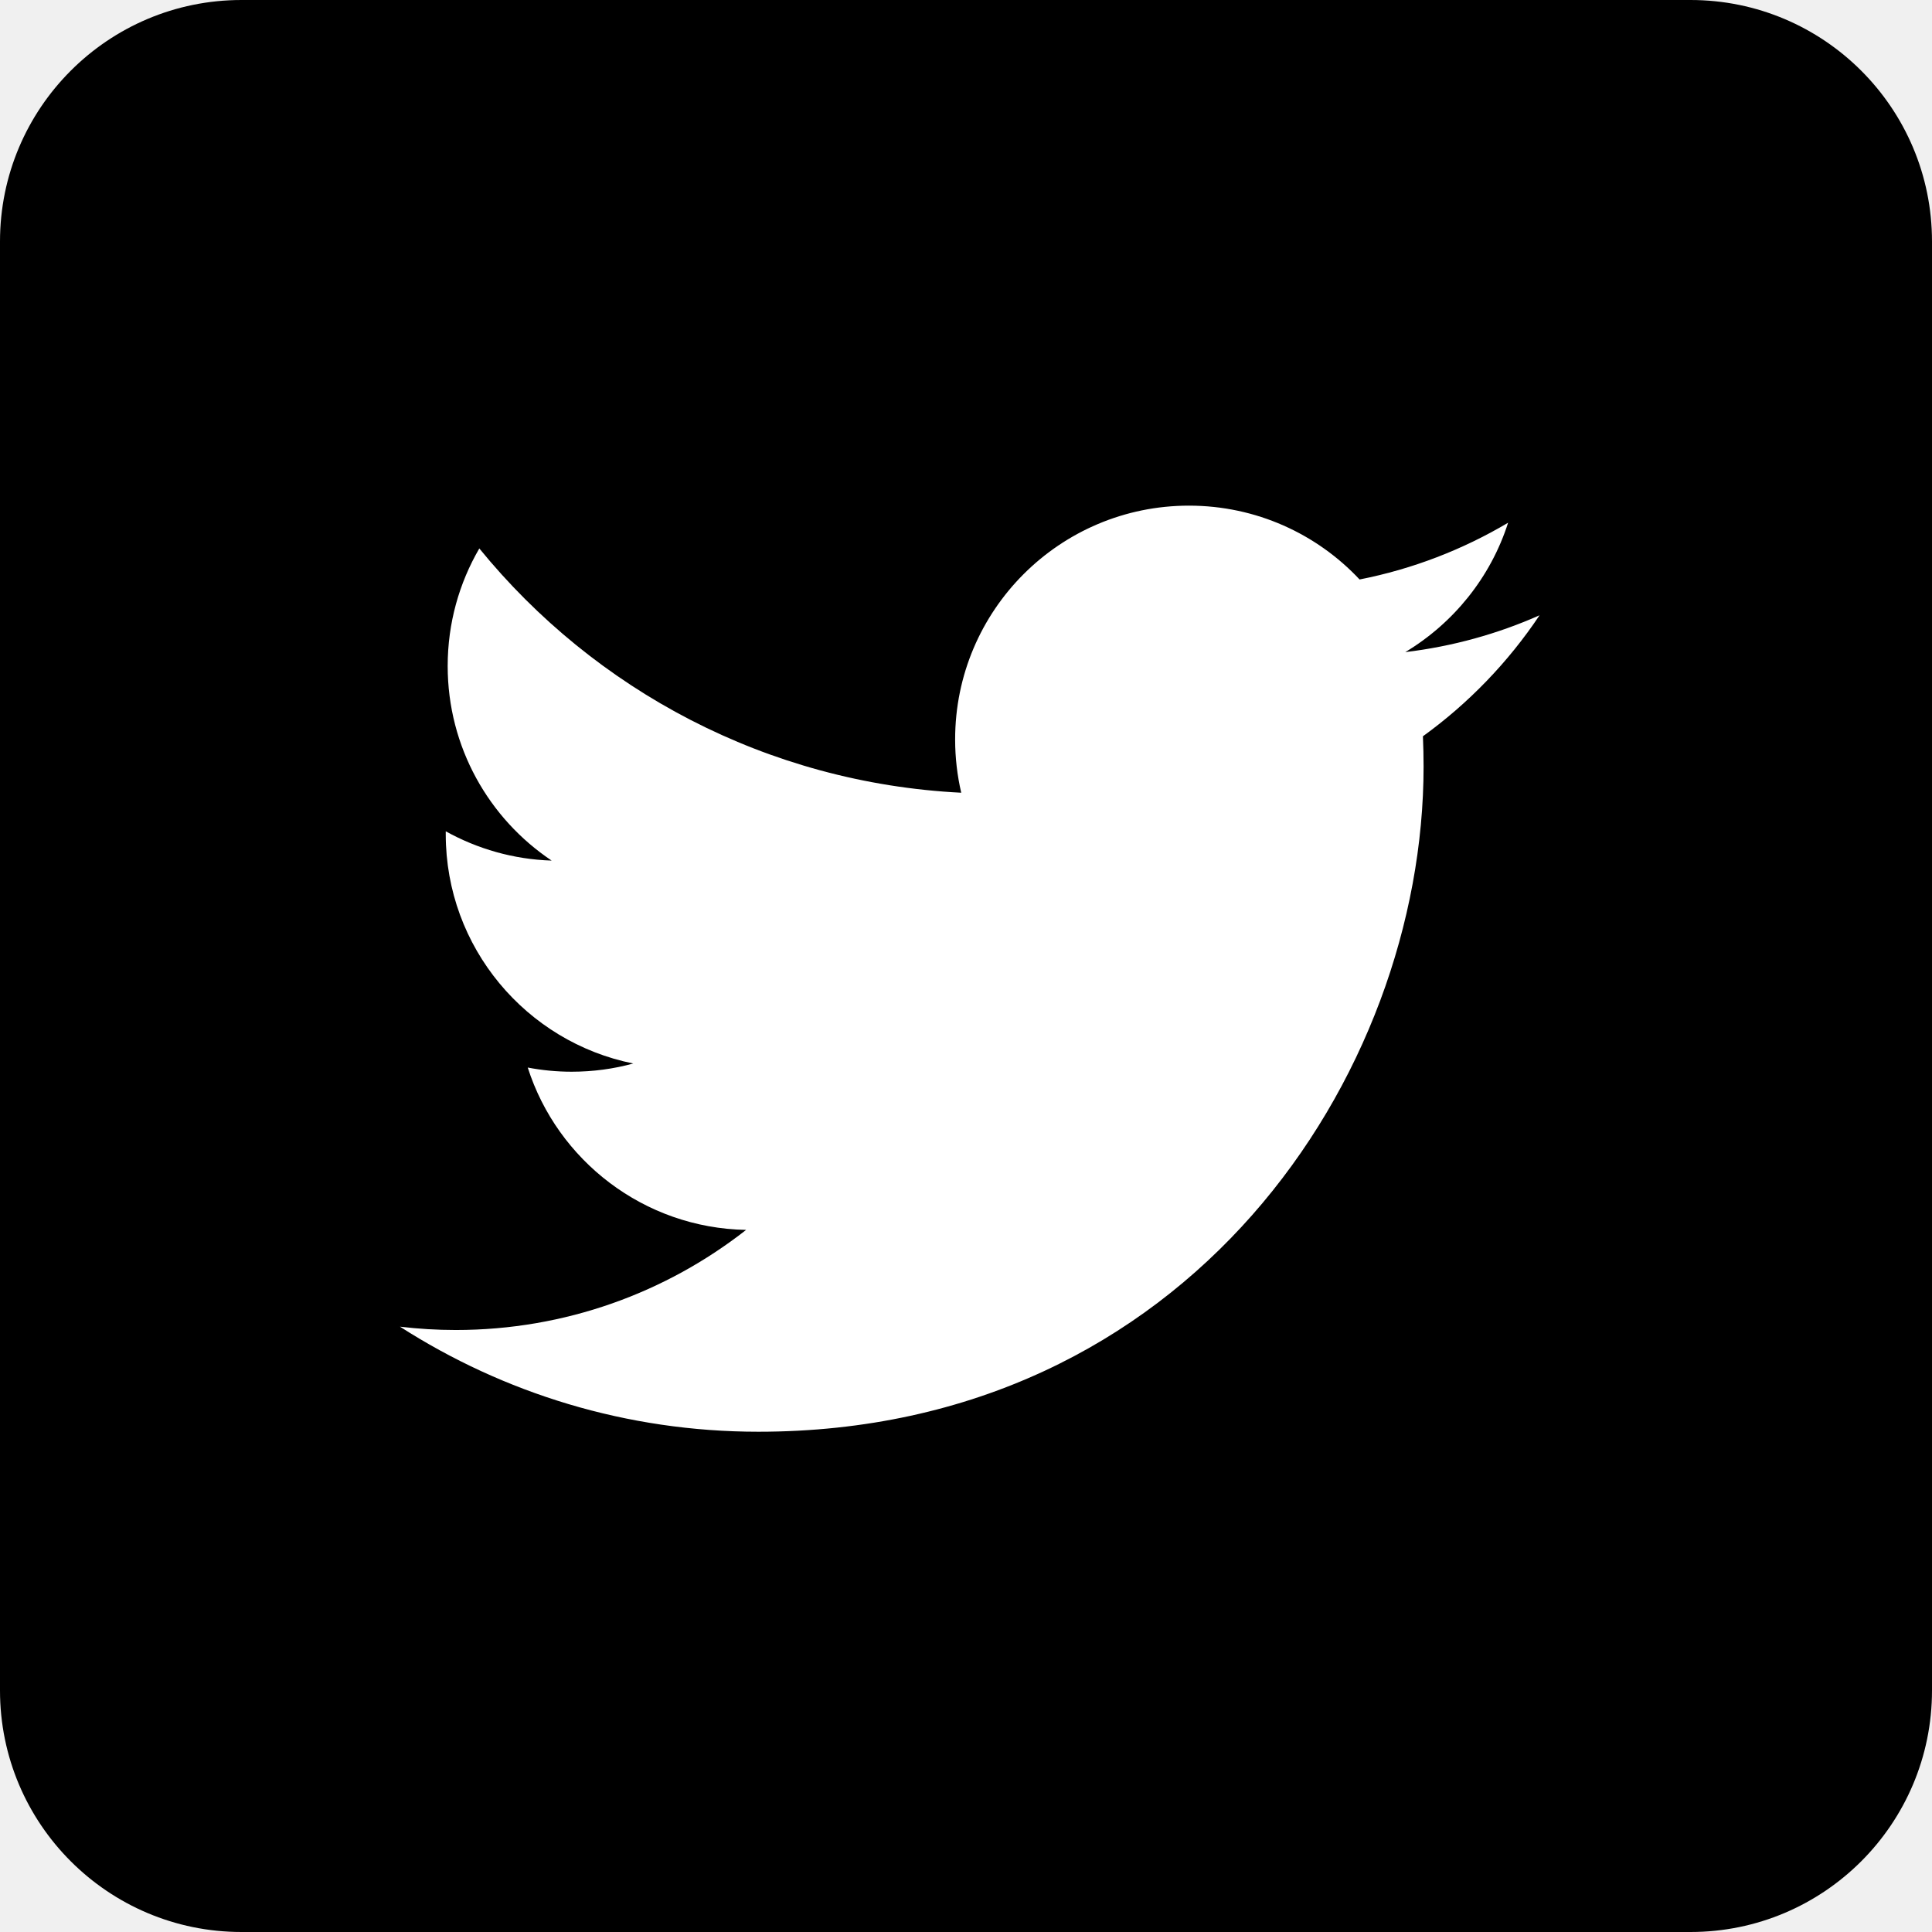
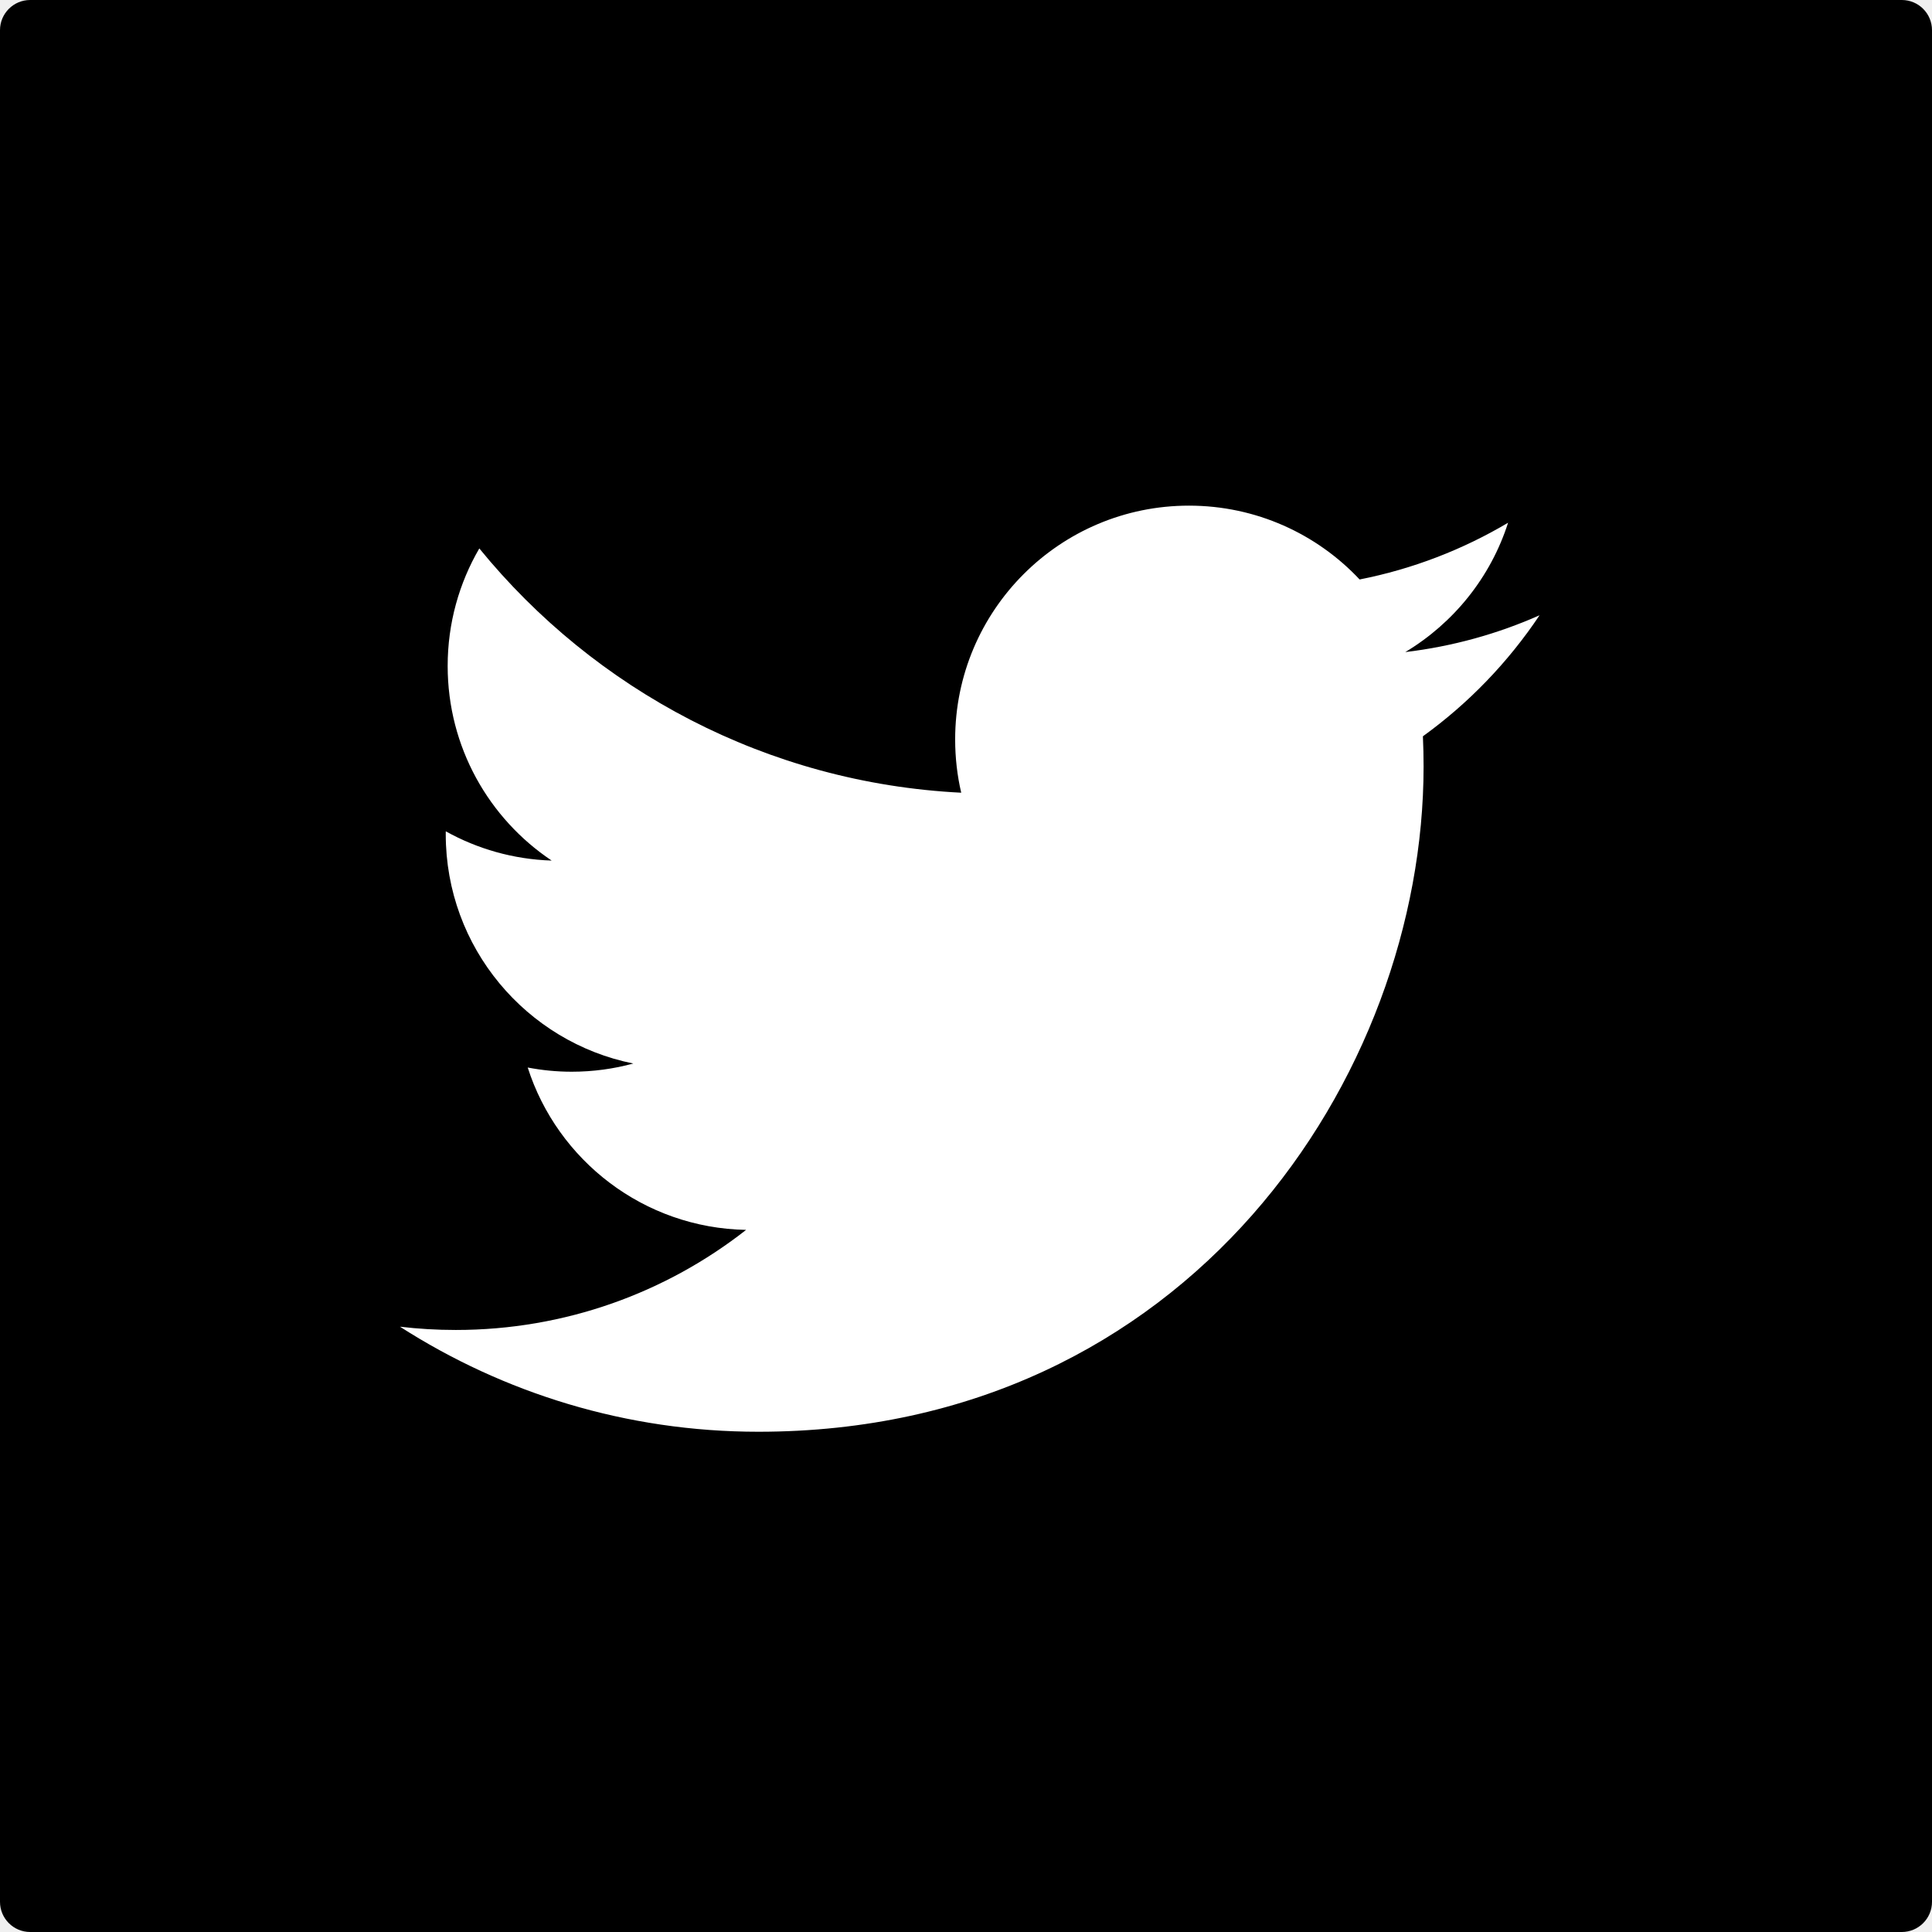
- <svg xmlns="http://www.w3.org/2000/svg" width="32px" height="32px" viewBox="0 0 32 32" version="1.1">
+ <svg xmlns="http://www.w3.org/2000/svg" width="256px" height="256px" viewBox="0 0 256 256" version="1.1">
  <defs />
  <g id="Page-1" stroke="none" stroke-width="1" fill="none" fill-rule="evenodd">
-     <g id="Black" transform="translate(-341, -790)">
-       <g id="Rounded" transform="translate(1, 790)">
-         <g id="twitter" transform="translate(340, 0)">
-           <rect id="Rectangle-1" fill="#000000" x="0" y="0" width="32" height="32" rx="4" />
-           <path d="M25.5,10.191 C24.806,10.499 24.059,10.707 23.276,10.801 C24.075,10.321 24.69,9.562 24.979,8.658 C24.23,9.102 23.402,9.424 22.519,9.598 C21.813,8.845 20.807,8.375 19.693,8.375 C17.554,8.375 15.82,10.109 15.82,12.247 C15.82,12.551 15.855,12.846 15.921,13.13 C12.702,12.968 9.849,11.427 7.939,9.084 C7.606,9.656 7.415,10.321 7.415,11.031 C7.415,12.374 8.098,13.559 9.137,14.254 C8.503,14.234 7.906,14.059 7.383,13.769 C7.383,13.786 7.383,13.802 7.383,13.818 C7.383,15.694 8.718,17.259 10.489,17.615 C10.164,17.704 9.822,17.751 9.469,17.751 C9.22,17.751 8.977,17.727 8.741,17.682 C9.233,19.22 10.664,20.34 12.358,20.371 C11.033,21.409 9.363,22.029 7.549,22.029 C7.236,22.029 6.928,22.01 6.625,21.974 C8.339,23.073 10.374,23.714 12.561,23.714 C19.684,23.714 23.579,17.814 23.579,12.696 C23.579,12.528 23.575,12.361 23.568,12.195 C24.324,11.649 24.981,10.967 25.5,10.191 L25.5,10.191 Z" id="Shape" fill="#FFFFFF" />
-         </g>
-       </g>
+     <g id="twitter">
+       <rect id="Rectangle-1" fill="#000000" x="0" y="0" width="256" height="256" rx="4" />
+       <path d="M204,81.526 C198.445,83.991 192.473,85.655 186.208,86.404 C192.603,82.57 197.516,76.499 199.829,69.265 C193.842,72.816 187.213,75.393 180.156,76.783 C174.505,70.761 166.454,67 157.543,67 C140.435,67 126.563,80.87 126.563,97.978 C126.563,100.407 126.837,102.771 127.366,105.038 C101.619,103.747 78.792,91.413 63.512,72.67 C60.846,77.245 59.318,82.567 59.318,88.244 C59.318,98.992 64.787,108.474 73.099,114.03 C68.021,113.869 63.244,112.475 59.068,110.155 C59.064,110.284 59.064,110.414 59.064,110.545 C59.064,125.554 69.743,138.074 83.915,140.922 C81.316,141.63 78.579,142.009 75.753,142.009 C73.757,142.009 71.817,141.814 69.925,141.453 C73.867,153.76 85.308,162.717 98.865,162.966 C88.262,171.275 74.905,176.228 60.39,176.228 C57.889,176.228 55.424,176.081 53,175.795 C66.71,184.585 82.994,189.714 100.489,189.714 C157.471,189.714 188.632,142.509 188.632,101.57 C188.632,100.227 188.602,98.891 188.542,97.562 C194.594,93.195 199.846,87.739 203.999,81.526 L204,81.526 Z" id="Shape" fill="#FFFFFF" />
    </g>
  </g>
</svg>
